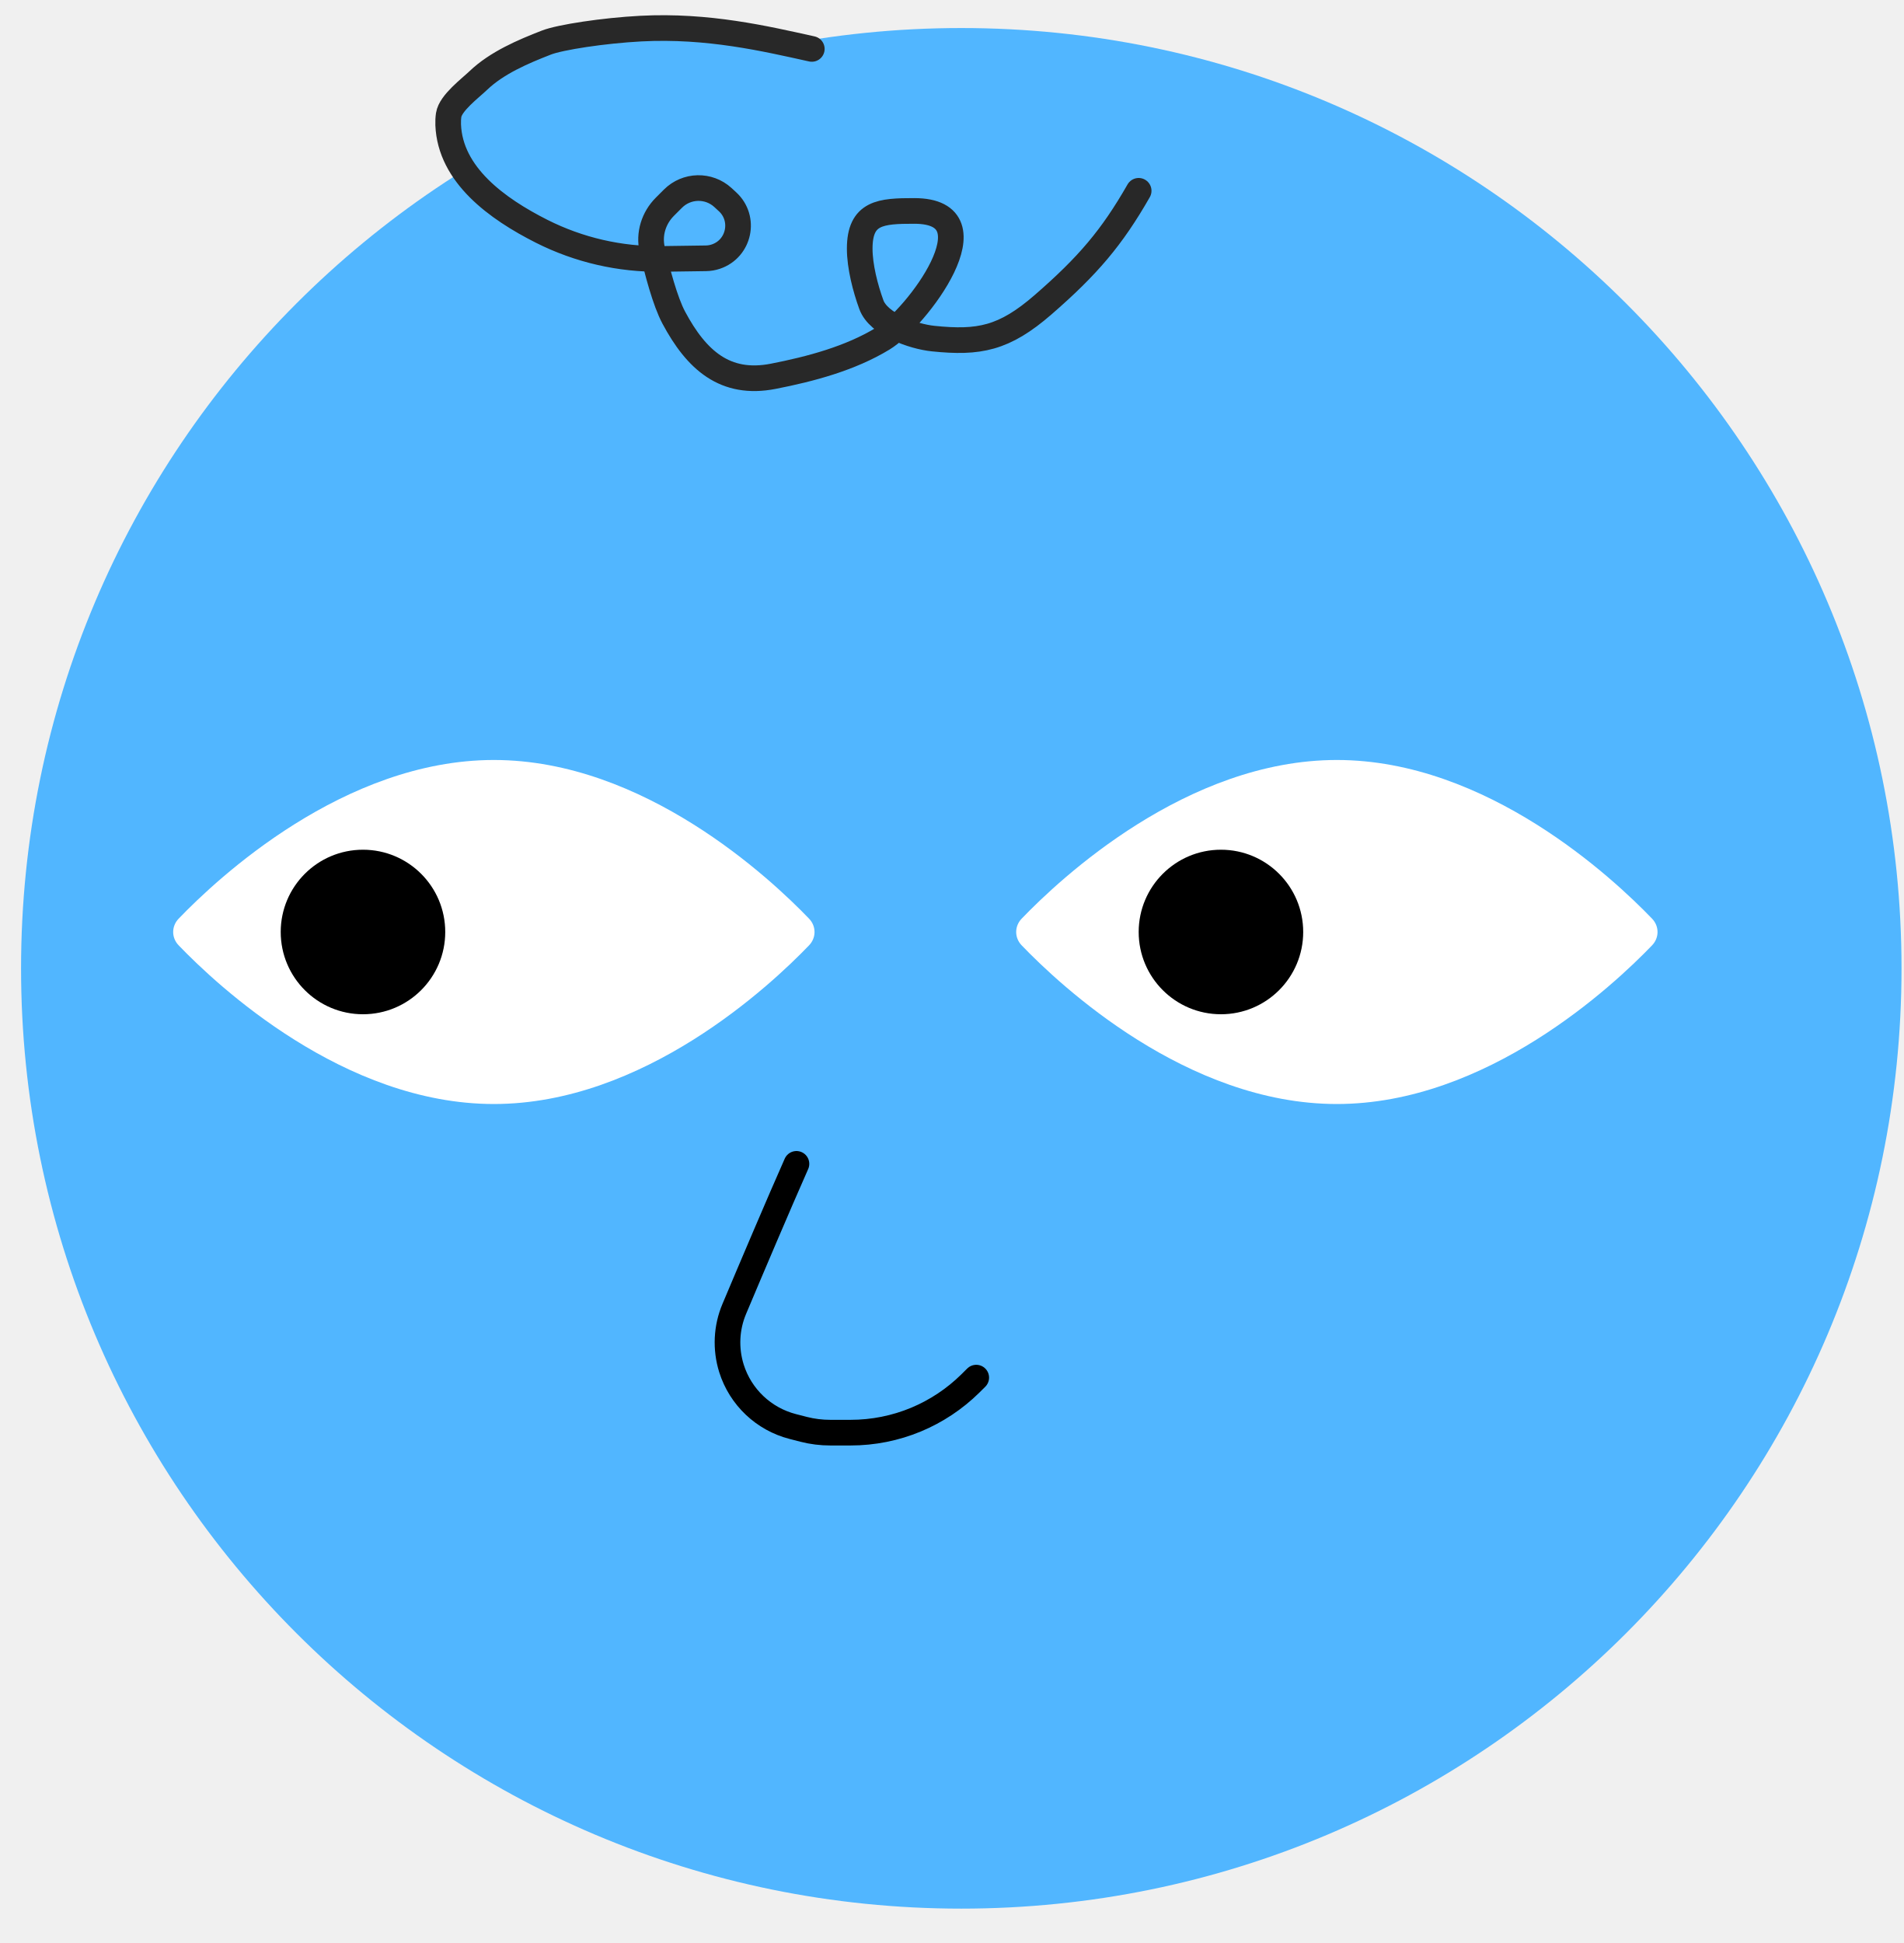
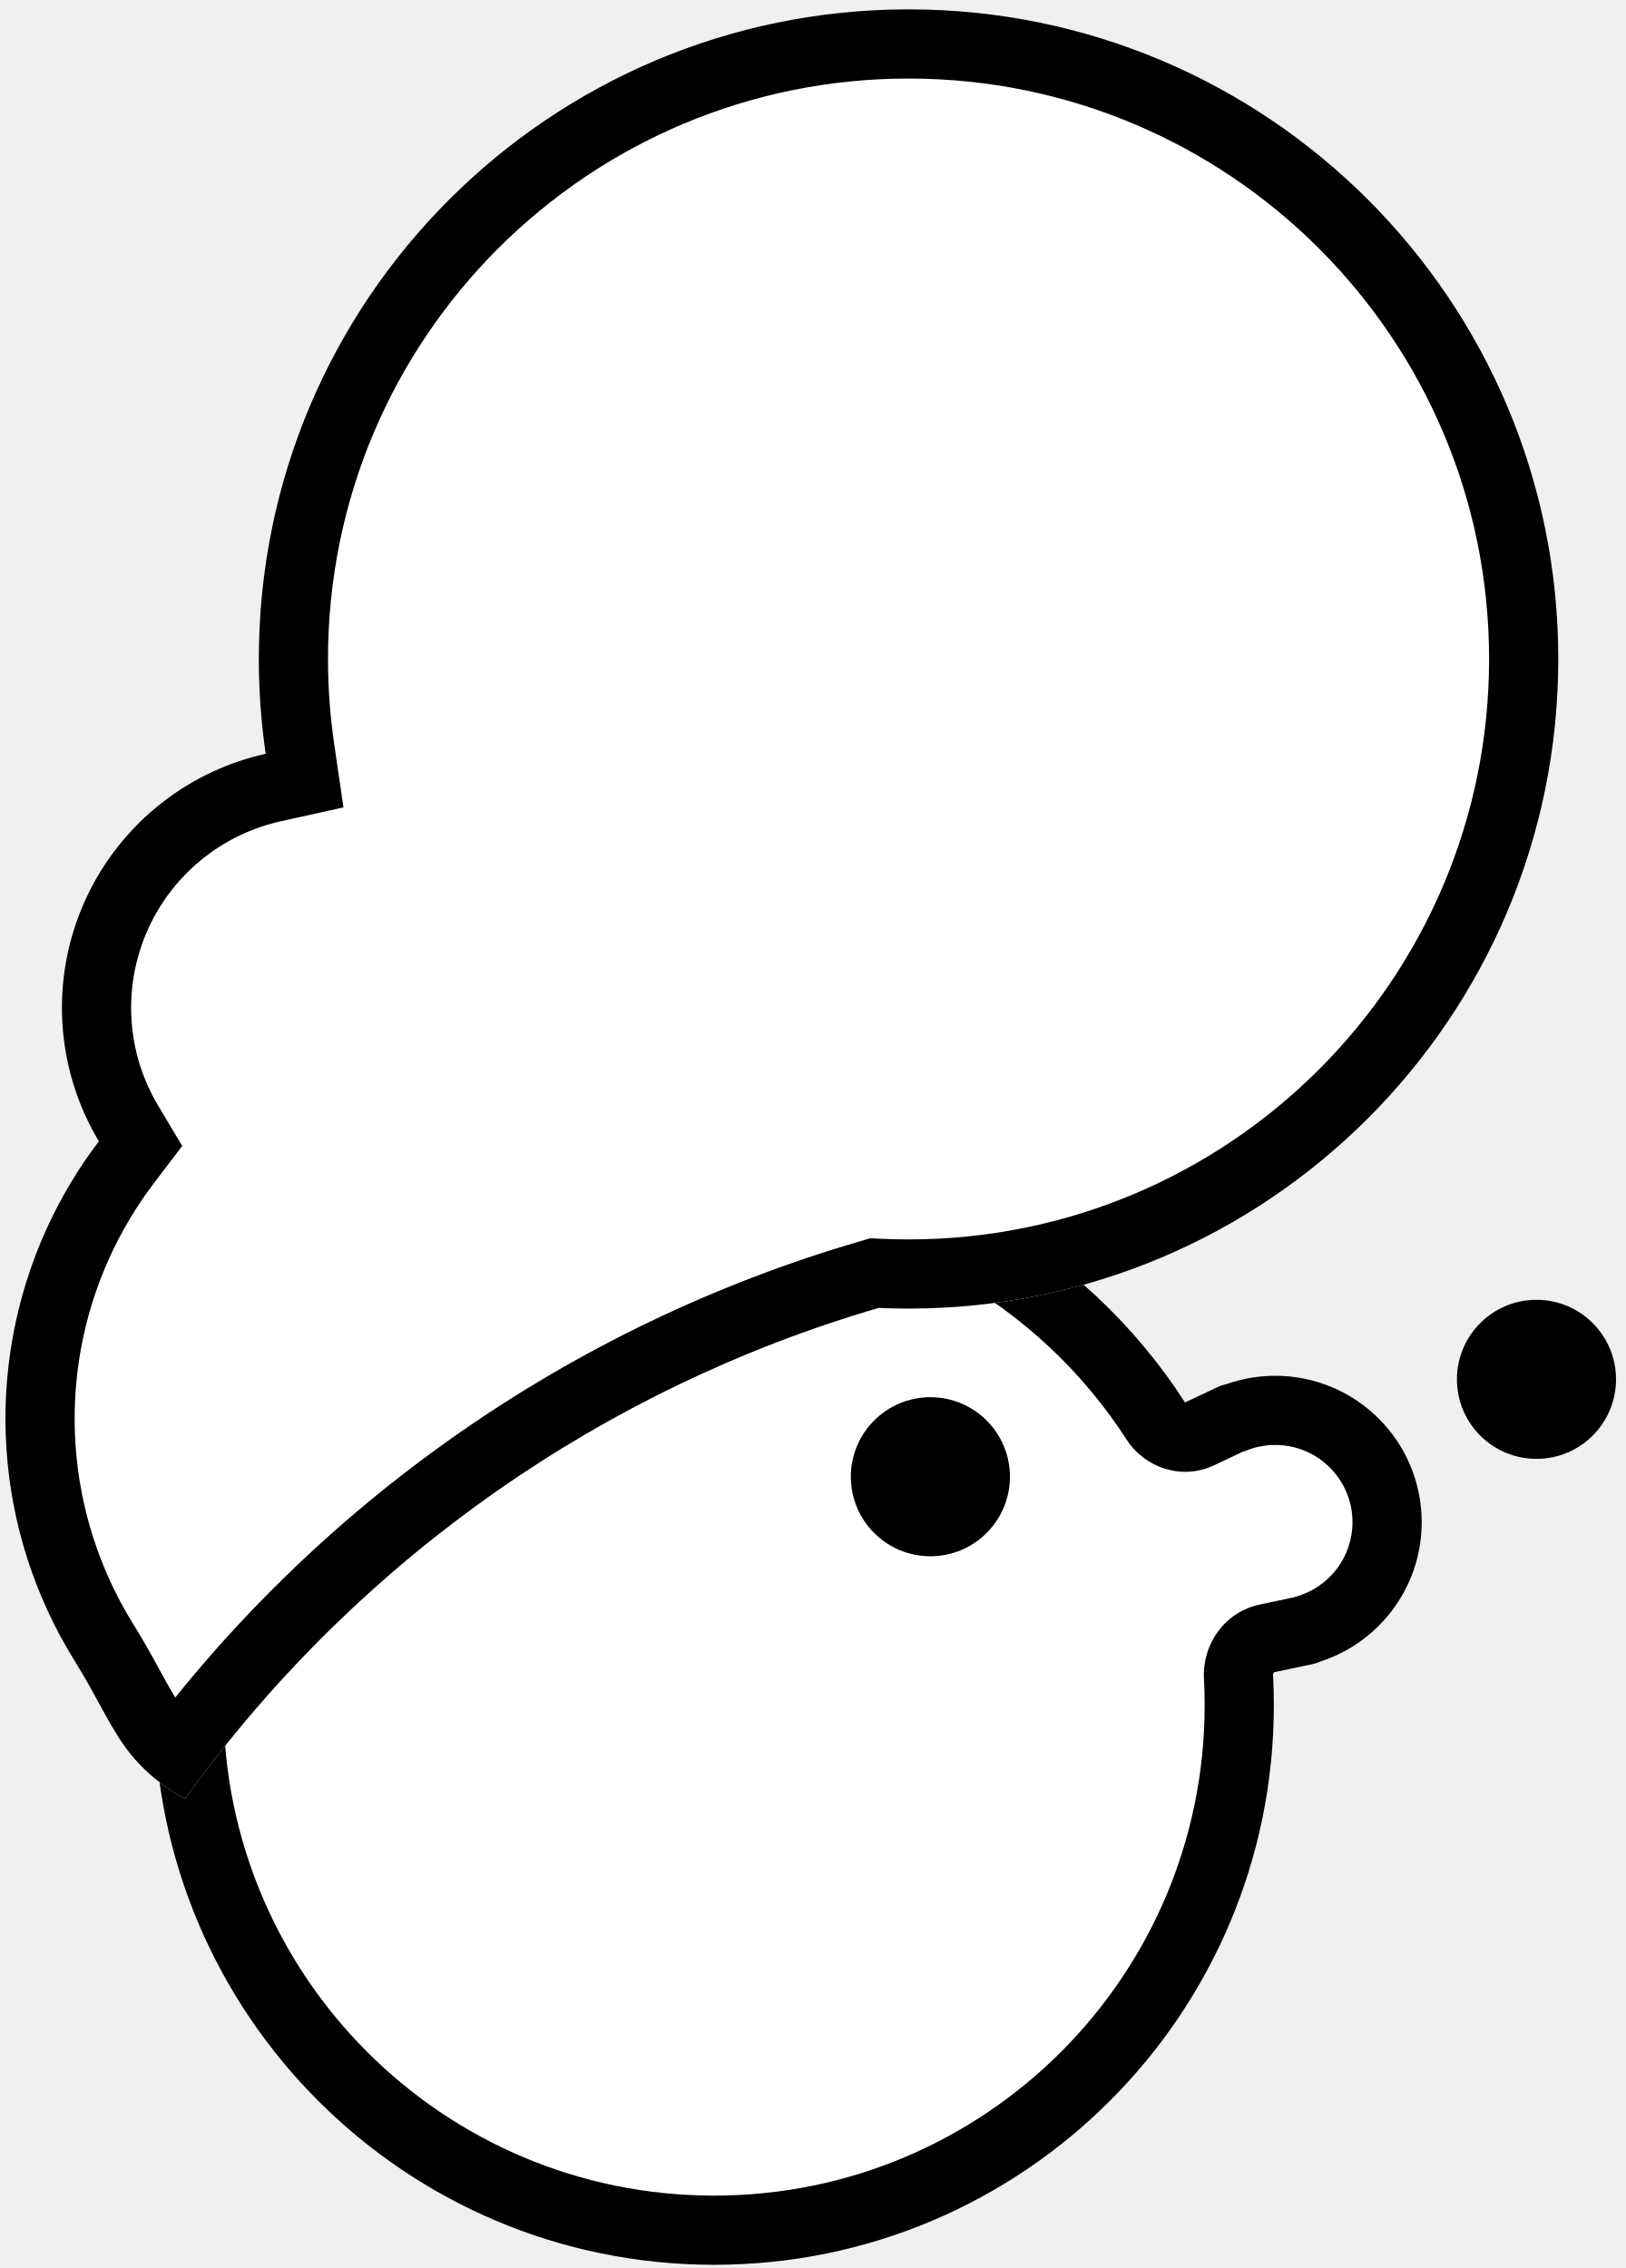
- <svg xmlns="http://www.w3.org/2000/svg" width="49" height="50" viewBox="0 0 49 50" fill="none">
-   <circle cx="24.197" cy="24.197" r="24.197" transform="matrix(-1 0 0 1 48.936 0.721436)" fill="#51B6FF" />
-   <path d="M26.292 23.641C26.105 23.836 26.105 24.131 26.292 24.326C27.29 25.365 30.544 28.41 34.404 28.41C38.264 28.41 41.519 25.365 42.517 24.326C42.704 24.131 42.704 23.836 42.517 23.641C41.519 22.602 38.264 19.557 34.404 19.557C30.544 19.557 27.29 22.602 26.292 23.641Z" fill="white" />
-   <path d="M19.185 0.9L21.797 1.546L21.11 4.392C19.157 5.116 15.239 6.562 15.184 6.551C15.129 6.54 13.906 5.923 13.301 5.616L12.077 4.571L11.596 3.939L11.458 3.004L12.256 1.904L14.387 0.996L15.707 0.9H19.185Z" fill="#51B6FF" />
-   <path d="M4.597 23.641C4.41 23.836 4.41 24.131 4.597 24.326C5.595 25.365 8.849 28.41 12.71 28.41C16.57 28.41 19.824 25.365 20.822 24.326C21.009 24.131 21.009 23.836 20.822 23.641C19.824 22.602 16.57 19.557 12.71 19.557C8.849 19.557 5.595 22.602 4.597 23.641Z" fill="white" />
-   <path d="M20.892 1.259C19.69 0.993 18.22 0.646 16.492 0.736C15.535 0.786 14.412 0.959 14.063 1.095C13.458 1.33 12.786 1.616 12.308 2.073C12.1 2.272 11.594 2.65 11.547 2.957C11.535 3.037 11.531 3.122 11.534 3.21C11.584 4.498 12.789 5.371 13.94 5.952V5.952C14.896 6.434 15.955 6.678 17.026 6.663L18.167 6.647C18.254 6.646 18.34 6.631 18.421 6.604V6.604C19.028 6.401 19.193 5.621 18.721 5.19L18.605 5.083C18.238 4.747 17.671 4.76 17.319 5.112L17.111 5.32C16.822 5.609 16.693 6.022 16.784 6.42C16.912 6.976 17.116 7.755 17.34 8.174C17.922 9.263 18.658 9.927 19.901 9.683C20.863 9.495 21.88 9.224 22.721 8.713C23.579 8.193 25.685 5.428 23.527 5.428C22.67 5.428 22.125 5.462 22.125 6.398C22.125 6.856 22.269 7.412 22.425 7.841C22.608 8.343 23.491 8.659 24.013 8.713C25.195 8.835 25.841 8.713 26.845 7.841C27.994 6.843 28.616 6.114 29.304 4.91" stroke="#282828" stroke-width="0.66" stroke-linecap="round" />
-   <circle cx="2.117" cy="2.117" r="2.117" transform="matrix(-1 0 0 1 33.5383 21.8662)" fill="black" />
-   <circle cx="2.117" cy="2.117" r="2.117" transform="matrix(-1 0 0 1 11.4584 21.8662)" fill="black" />
-   <path d="M20.497 29.95C20.063 30.927 19.319 32.68 18.898 33.68C18.692 34.166 18.667 34.708 18.824 35.212V35.212C19.056 35.951 19.654 36.518 20.405 36.71L20.685 36.782C20.908 36.839 21.137 36.867 21.367 36.867H21.891C22.469 36.867 23.042 36.753 23.575 36.531V36.531C24.095 36.314 24.569 35.999 24.97 35.604L25.124 35.451" stroke="black" stroke-width="0.66" stroke-linecap="round" />
+ <svg xmlns="http://www.w3.org/2000/svg" width="129" height="180" viewBox="0 0 129 180" fill="none">
+   <path fill-rule="evenodd" clip-rule="evenodd" d="M56.662 177C79.677 177 98.335 158.342 98.335 135.327C98.335 134.57 98.315 133.818 98.275 133.071C98.199 131.639 99.136 130.324 100.539 130.028L103.609 129.38C103.617 129.379 103.621 129.371 103.618 129.363V129.363C103.616 129.356 103.62 129.348 103.627 129.346C107.345 128.287 110.067 124.866 110.067 120.809C110.067 115.908 106.093 111.934 101.191 111.934C100.004 111.934 98.871 112.167 97.835 112.591C97.825 112.595 97.814 112.59 97.811 112.58V112.58C97.807 112.57 97.796 112.565 97.786 112.569L95.166 113.81C93.927 114.397 92.451 113.921 91.708 112.769C84.29 101.268 71.365 93.653 56.662 93.653C33.646 93.653 14.988 112.311 14.988 135.327C14.988 158.342 33.646 177 56.662 177Z" fill="white" />
+   <path d="M95.166 113.81L93.991 111.329L95.166 113.81ZM91.708 112.769L89.401 114.257L91.708 112.769ZM103.627 129.346L104.379 131.986L103.627 129.346ZM97.786 112.569L98.961 115.05L97.786 112.569ZM103.609 129.38L104.176 132.067L103.609 129.38ZM97.835 112.591L98.874 115.132L97.835 112.591ZM98.275 133.071L101.017 132.925L98.275 133.071ZM100.539 130.028L99.972 127.342L100.539 130.028ZM95.59 135.327C95.59 156.826 78.161 174.255 56.662 174.255V179.746C81.194 179.746 101.08 159.859 101.08 135.327H95.59ZM95.534 133.217C95.571 133.915 95.59 134.619 95.59 135.327H101.08C101.08 134.521 101.059 133.72 101.017 132.925L95.534 133.217ZM101.106 132.714L104.176 132.067L103.042 126.694L99.972 127.342L101.106 132.714ZM104.379 131.986C109.245 130.601 112.812 126.125 112.812 120.809H107.321C107.321 123.607 105.444 125.974 102.875 126.706L104.379 131.986ZM112.812 120.809C112.812 114.392 107.609 109.189 101.191 109.189V114.68C104.577 114.68 107.321 117.424 107.321 120.809H112.812ZM101.191 109.189C99.641 109.189 98.156 109.494 96.796 110.049L98.874 115.132C99.585 114.841 100.366 114.68 101.191 114.68V109.189ZM96.611 110.088L93.991 111.329L96.341 116.291L98.961 115.05L96.611 110.088ZM56.662 96.399C70.394 96.399 82.467 103.506 89.401 114.257L94.015 111.28C86.113 99.029 72.336 90.908 56.662 90.908V96.399ZM17.734 135.327C17.734 113.827 35.162 96.399 56.662 96.399V90.908C32.13 90.908 12.243 110.795 12.243 135.327H17.734ZM56.662 174.255C35.162 174.255 17.734 156.826 17.734 135.327H12.243C12.243 159.859 32.13 179.746 56.662 179.746V174.255ZM93.991 111.329C93.997 111.326 94.004 111.323 94.014 111.321C94.023 111.318 94.031 111.317 94.039 111.317C94.054 111.316 94.06 111.318 94.058 111.317C94.055 111.317 94.048 111.314 94.039 111.307C94.031 111.301 94.023 111.293 94.015 111.28L89.401 114.257C90.837 116.483 93.767 117.51 96.341 116.291L93.991 111.329ZM106.213 128.465C106.73 129.959 105.876 131.56 104.379 131.986L102.875 126.706C101.364 127.136 100.502 128.753 101.024 130.261L106.213 128.465ZM100.405 111.682C99.867 110.127 98.098 109.384 96.611 110.088L98.961 115.05C97.493 115.745 95.747 115.012 95.216 113.477L100.405 111.682ZM104.176 132.067C105.8 131.724 106.756 130.034 106.213 128.465L101.024 130.261C100.486 128.707 101.433 127.034 103.042 126.694L104.176 132.067ZM96.796 110.049C98.243 109.458 99.893 110.201 100.405 111.682L95.216 113.477C95.736 114.978 97.408 115.731 98.874 115.132L96.796 110.049ZM101.017 132.925C101.013 132.851 101.036 132.789 101.065 132.749C101.078 132.731 101.089 132.722 101.094 132.719C101.097 132.717 101.1 132.716 101.106 132.714L99.972 127.342C97.148 127.938 95.391 130.537 95.534 133.217L101.017 132.925Z" fill="black" />
+   <mask id="path-3-inside-1_173_478" fill="white">
+     <path fill-rule="evenodd" clip-rule="evenodd" d="M123.651 52.3C123.651 80.774 100.568 103.857 72.094 103.857C71.297 103.857 70.505 103.839 69.718 103.803C47.9 110.18 28.763 123.567 15.287 141.925L14.667 142.77C10.77 140.519 9.573 138.328 7.876 135.218C7.316 134.192 6.702 133.067 5.918 131.807C2.758 126.725 0.9 120.943 0.509 114.971C0.117 109 1.205 103.024 3.674 97.573C4.802 95.084 6.202 92.74 7.843 90.58C6.162 87.77 5.172 84.6 4.958 81.33C4.736 77.942 5.353 74.551 6.754 71.458C8.155 68.366 10.298 65.666 12.992 63.599C15.384 61.763 18.146 60.477 21.082 59.824C20.723 57.368 20.537 54.856 20.537 52.3C20.537 23.826 43.62 0.743 72.094 0.743C100.568 0.743 123.651 23.826 123.651 52.3Z" />
+   </mask>
+   <path fill-rule="evenodd" clip-rule="evenodd" d="M123.651 52.3C123.651 80.774 100.568 103.857 72.094 103.857C71.297 103.857 70.505 103.839 69.718 103.803C47.9 110.18 28.763 123.567 15.287 141.925L14.667 142.77C10.77 140.519 9.573 138.328 7.876 135.218C7.316 134.192 6.702 133.067 5.918 131.807C2.758 126.725 0.9 120.943 0.509 114.971C0.117 109 1.205 103.024 3.674 97.573C4.802 95.084 6.202 92.74 7.843 90.58C6.162 87.77 5.172 84.6 4.958 81.33C4.736 77.942 5.353 74.551 6.754 71.458C8.155 68.366 10.298 65.666 12.992 63.599C15.384 61.763 18.146 60.477 21.082 59.824C20.723 57.368 20.537 54.856 20.537 52.3C20.537 23.826 43.62 0.743 72.094 0.743C100.568 0.743 123.651 23.826 123.651 52.3Z" fill="white" />
+   <path d="M69.718 103.803L69.967 98.318L69.054 98.277L68.178 98.533L69.718 103.803ZM15.287 141.925L19.713 145.175L19.713 145.175L15.287 141.925ZM14.667 142.77L11.922 147.525L16.183 149.984L19.094 146.019L14.667 142.77ZM7.876 135.218L3.056 137.849L3.056 137.849L7.876 135.218ZM5.918 131.807L1.255 134.707L1.255 134.707L5.918 131.807ZM3.674 97.573L8.675 99.84L8.675 99.84L3.674 97.573ZM7.843 90.58L12.215 93.901L14.46 90.946L12.555 87.761L7.843 90.58ZM4.958 81.33L-0.521 81.689L4.958 81.33ZM6.754 71.458L1.753 69.192L1.753 69.192L6.754 71.458ZM12.992 63.599L9.649 59.243L9.649 59.243L12.992 63.599ZM21.082 59.824L22.273 65.184L27.253 64.078L26.515 59.03L21.082 59.824ZM72.094 109.348C103.6 109.348 129.141 83.807 129.141 52.3H118.16C118.16 77.742 97.535 98.367 72.094 98.367V109.348ZM69.469 109.289C70.339 109.328 71.214 109.348 72.094 109.348V98.367C71.38 98.367 70.671 98.35 69.967 98.318L69.469 109.289ZM19.713 145.175C32.475 127.789 50.597 115.112 71.258 109.074L68.178 98.533C45.203 105.248 25.051 119.345 10.861 138.676L19.713 145.175ZM19.094 146.019L19.713 145.175L10.861 138.676L10.241 139.52L19.094 146.019ZM3.056 137.849C3.86 139.322 4.82 141.113 6.201 142.797C7.667 144.586 9.471 146.11 11.922 147.525L17.413 138.014C15.966 137.179 15.223 136.482 14.693 135.835C14.076 135.083 13.588 134.224 12.695 132.587L3.056 137.849ZM1.255 134.707C1.947 135.819 2.494 136.819 3.056 137.849L12.695 132.587C12.137 131.566 11.456 130.315 10.581 128.908L1.255 134.707ZM-4.97 115.33C-4.52 122.203 -2.382 128.858 1.255 134.707L10.581 128.908C7.897 124.593 6.32 119.682 5.988 114.612L-4.97 115.33ZM-1.327 95.307C-4.169 101.581 -5.421 108.458 -4.97 115.33L5.988 114.612C5.655 109.542 6.578 104.468 8.675 99.84L-1.327 95.307ZM3.471 87.259C1.582 89.744 -0.029 92.443 -1.327 95.307L8.675 99.84C9.633 97.726 10.822 95.735 12.215 93.901L3.471 87.259ZM12.555 87.761C11.321 85.698 10.594 83.371 10.437 80.971L-0.521 81.689C-0.25 85.829 1.003 89.842 3.131 93.399L12.555 87.761ZM10.437 80.971C10.274 78.484 10.727 75.995 11.755 73.724L1.753 69.192C-0.021 73.107 -0.802 77.4 -0.521 81.689L10.437 80.971ZM11.755 73.724C12.784 71.454 14.357 69.473 16.334 67.955L9.649 59.243C6.239 61.86 3.527 65.277 1.753 69.192L11.755 73.724ZM16.334 67.955C18.09 66.608 20.118 65.663 22.273 65.184L19.891 54.464C16.175 55.29 12.678 56.919 9.649 59.243L16.334 67.955ZM15.046 52.3C15.046 55.123 15.251 57.9 15.649 60.619L26.515 59.03C26.194 56.836 26.027 54.589 26.027 52.3H15.046ZM72.094 -4.748C40.587 -4.748 15.046 20.794 15.046 52.3H26.027C26.027 26.858 46.652 6.234 72.094 6.234V-4.748ZM129.141 52.3C129.141 20.794 103.6 -4.748 72.094 -4.748V6.234C97.535 6.234 118.16 26.858 118.16 52.3H129.141Z" fill="black" mask="url(#path-3-inside-1_173_478)" />
+   <circle cx="73.827" cy="117.201" r="6.312" fill="black" />
+   <circle cx="121.92" cy="109.471" r="6.312" fill="black" />
</svg>
